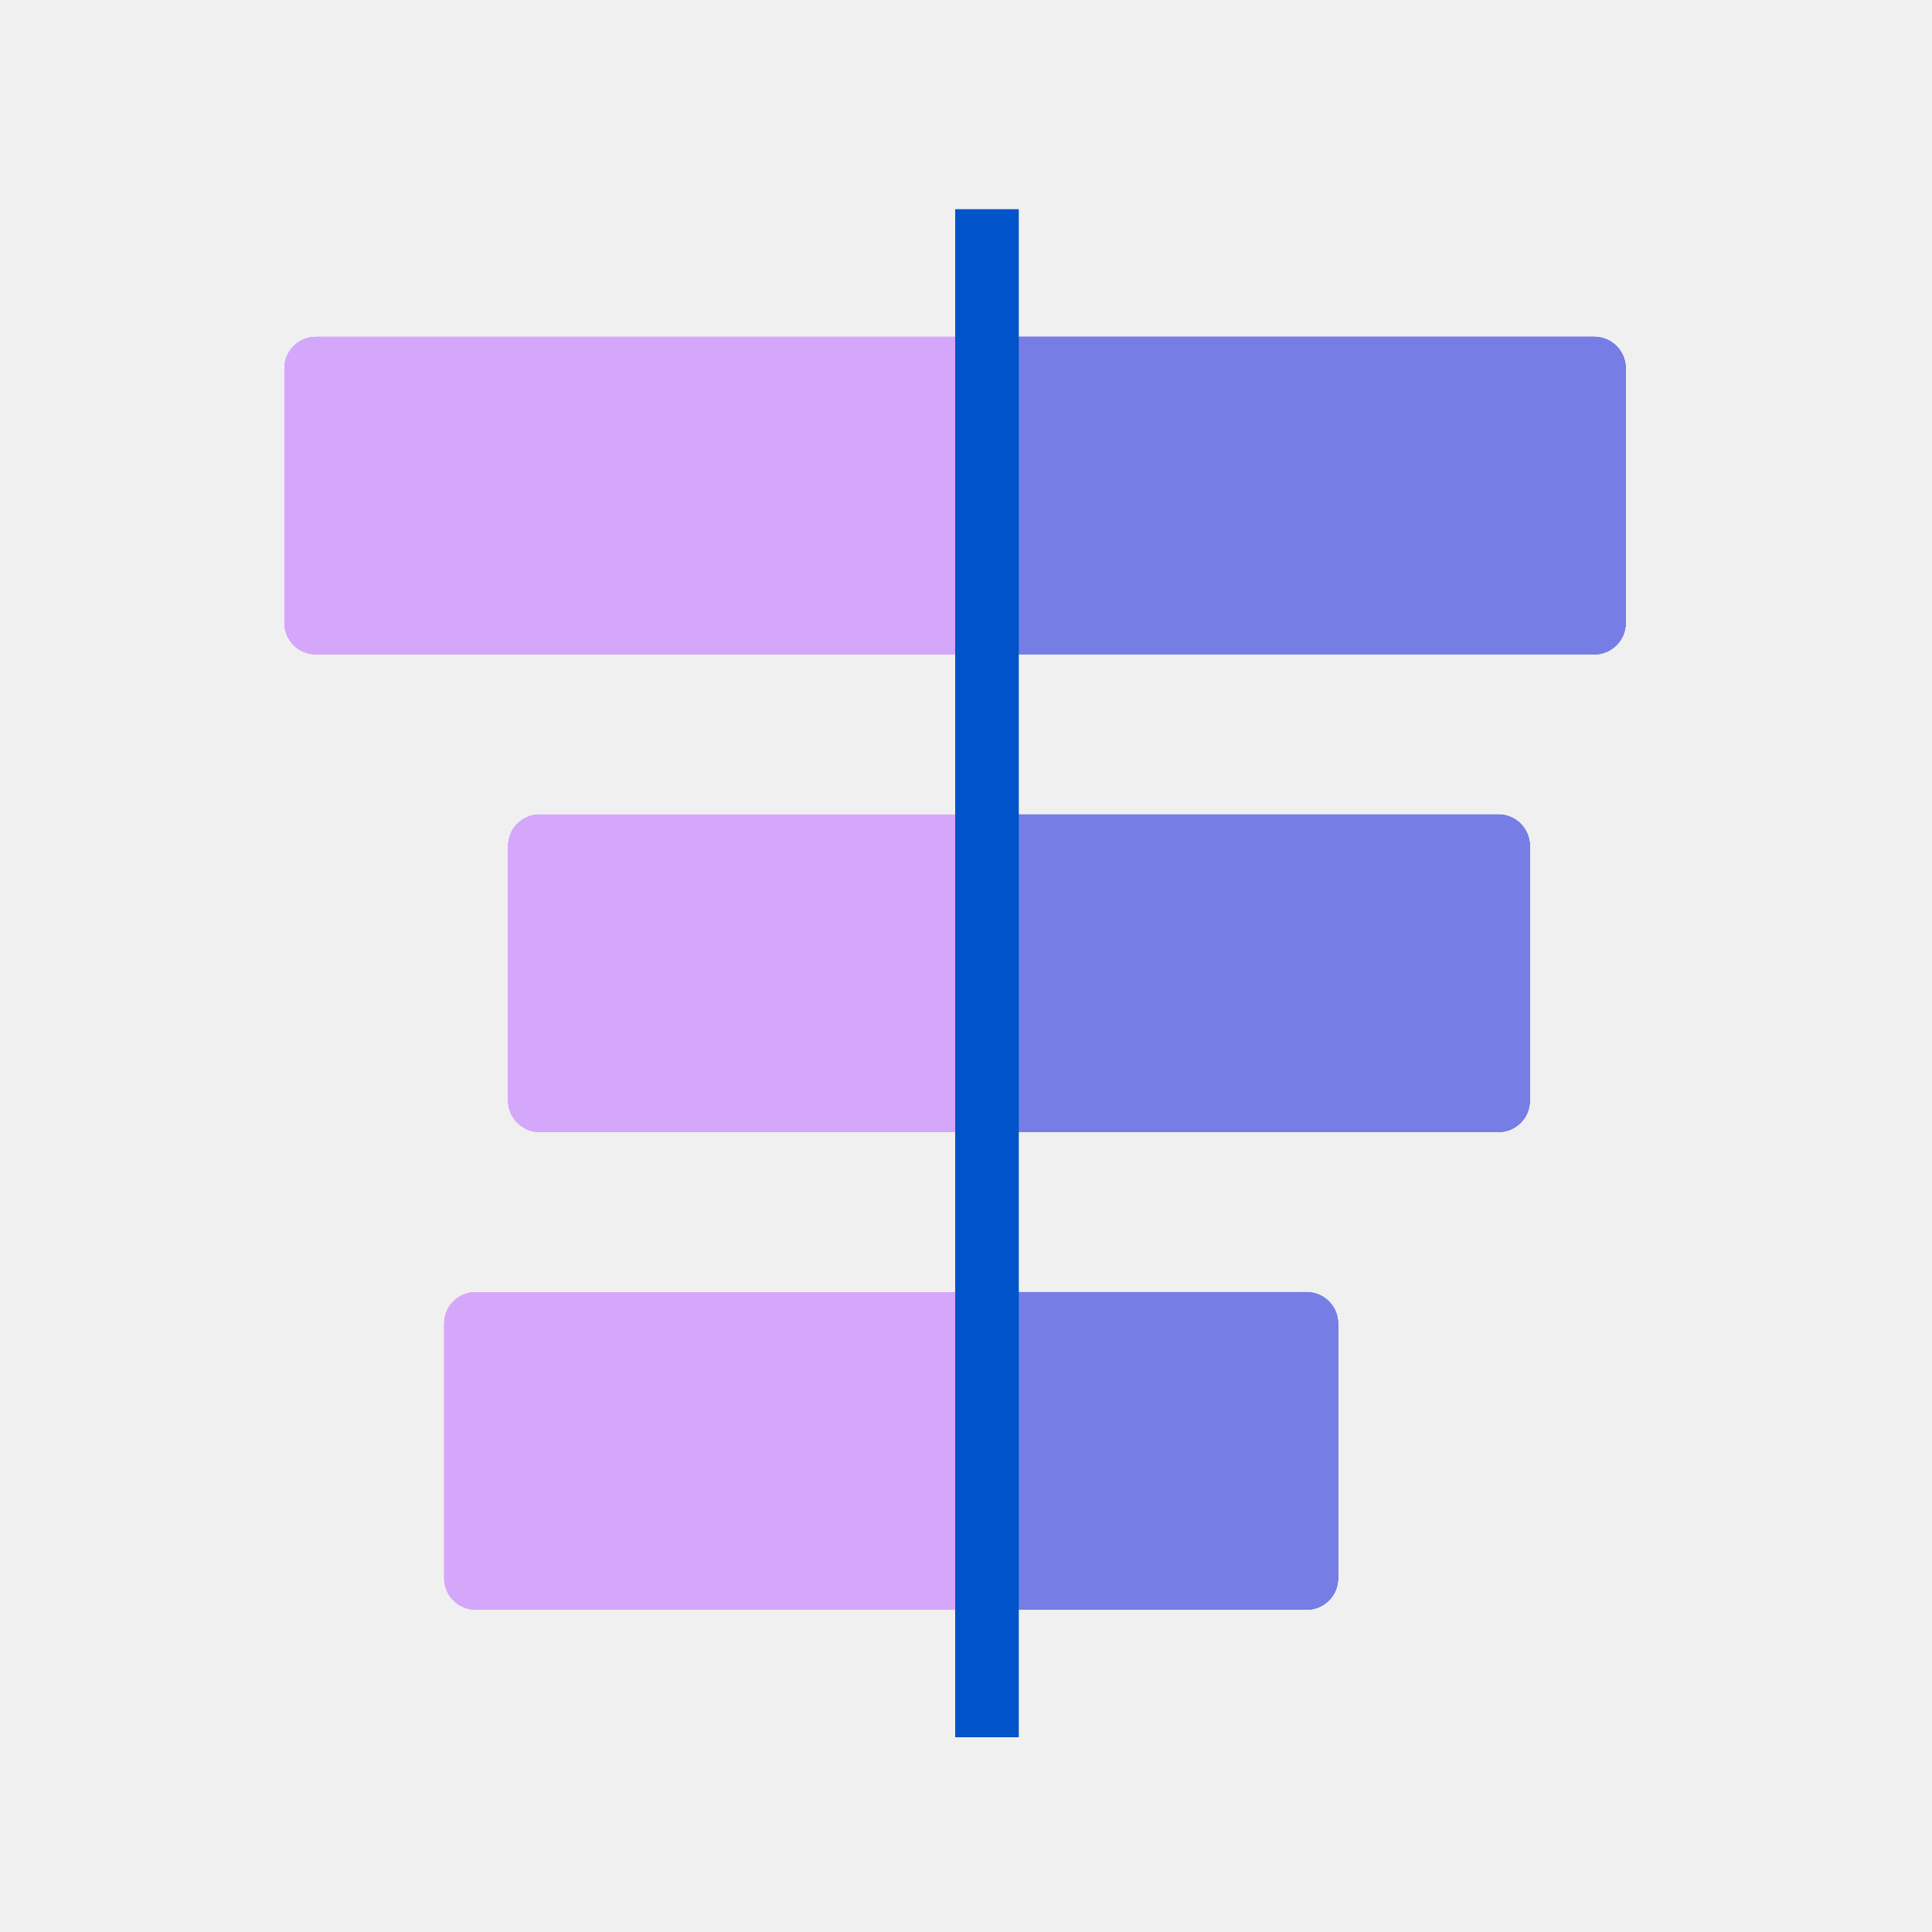
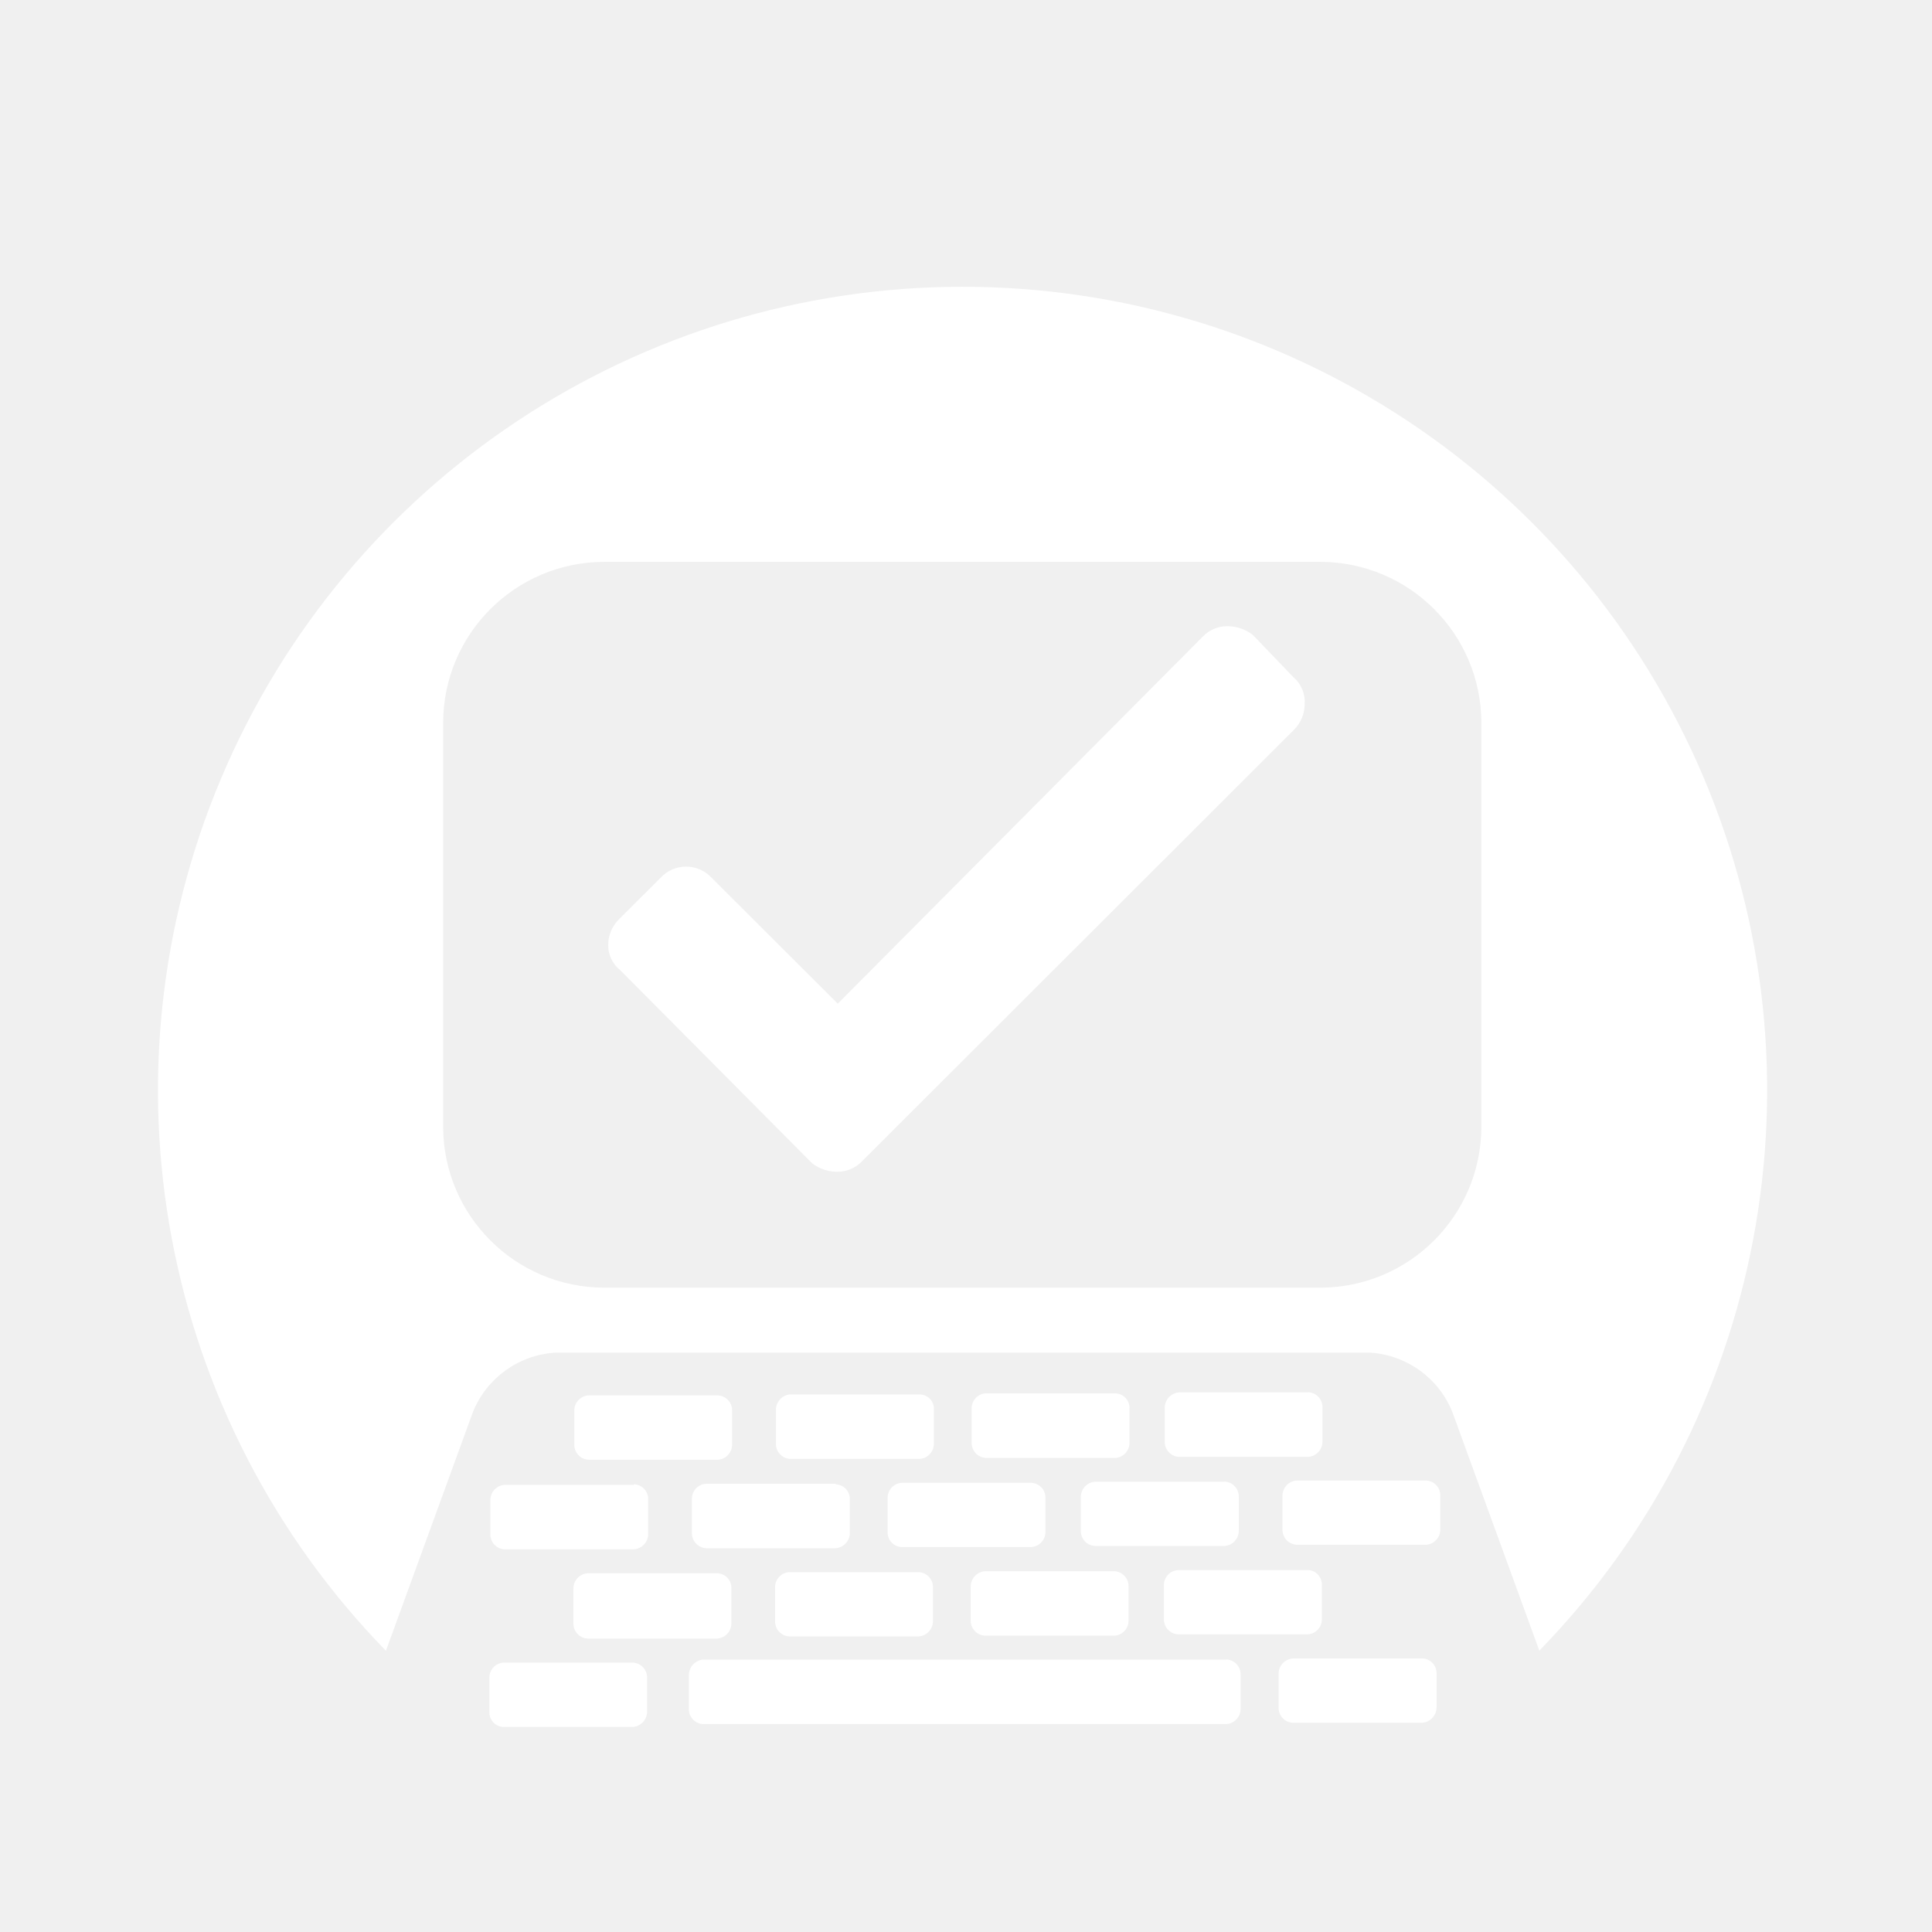
- <svg xmlns="http://www.w3.org/2000/svg" style="fill-rule:evenodd;clip-rule:evenodd;stroke-linejoin:round;stroke-miterlimit:1.414;" version="1.1" width="16" height="16" viewBox="0 0 16 16" xml:space="preserve" id="svg17">
-   <defs id="defs21">
-     <filter style="color-interpolation-filters:sRGB;" id="filter539">
-       <feColorMatrix values="1 0 0 0 0 0 0 1 0 0 0 1 0 0 0 -0.21 -0.72 -0.07 1.68 0 " result="color2" id="feColorMatrix537" />
-     </filter>
-     <filter style="color-interpolation-filters:sRGB;" id="filter543">
-       <feColorMatrix values="1 0 0 0 0 0 0 1 0 0 0 1 0 0 0 -0.21 -0.72 -0.07 1.68 0 " result="color2" id="feColorMatrix541" />
-     </filter>
-     <filter style="color-interpolation-filters:sRGB;" id="filter547">
-       <feColorMatrix values="1 0 0 0 0 0 0 1 0 0 0 1 0 0 0 -0.21 -0.72 -0.07 1.68 0 " result="color2" id="feColorMatrix545" />
-     </filter>
-     <filter style="color-interpolation-filters:sRGB;" id="filter551">
-       <feColorMatrix values="1 0 0 0 0 0 0 1 0 0 0 1 0 0 0 -0.21 -0.72 -0.07 1.68 0 " result="color2" id="feColorMatrix549" />
-     </filter>
-     <filter style="color-interpolation-filters:sRGB;" id="filter555">
-       <feColorMatrix values="1 0 0 0 0 0 0 1 0 0 0 1 0 0 0 -0.21 -0.72 -0.07 1.68 0 " result="color2" id="feColorMatrix553" />
-     </filter>
-     <filter style="color-interpolation-filters:sRGB;" id="filter559">
-       <feColorMatrix values="1 0 0 0 0 0 0 1 0 0 0 1 0 0 0 -0.21 -0.72 -0.07 1.68 0 " result="color2" id="feColorMatrix557" />
-     </filter>
-     <filter style="color-interpolation-filters:sRGB;" id="filter563">
-       <feColorMatrix values="1 0 0 0 0 0 0 1 0 0 0 1 0 0 0 -0.21 -0.72 -0.07 1.68 0 " result="color2" id="feColorMatrix561" />
-     </filter>
-     <filter style="color-interpolation-filters:sRGB;" id="filter567">
-       <feColorMatrix values="1 0 0 0 0 0 0 1 0 0 0 1 0 0 0 -0.21 -0.72 -0.07 1.68 0 " result="color2" id="feColorMatrix565" />
-     </filter>
+ <svg xmlns="http://www.w3.org/2000/svg" id="Layer_1" data-name="Layer 1" viewBox="0 0 16 16" width="16" height="16" version="1.1">
+   <defs id="defs4">
+     <style id="style2">.cls-1{fill:#fff;}</style>
  </defs>
-   <rect height="64" id="comparison--statistics--score--percentage" style="fill:none;filter:url(#filter539)" width="64" x="0" y="0" transform="matrix(0.2646546,0,0,0.2637112,-0.294963,-0.378645)" />
-   <path d="m 11,22 c -0.552,0 -1,-0.448 -1,-1 0,-1.916 0,-6.084 0,-8 0,-0.552 0.448,-1 1,-1 4.3,0 21,0 21,0 v 10 c 0,0 -16.7,0 -21,0 z" style="fill:#ccff90;filter:url(#filter543)" id="path3" transform="matrix(0.2646546,0,0,0.2637112,-0.294963,-0.378645)" />
-   <path d="m 42,42 c 0.552,0 1,0.448 1,1 0,1.916 0,6.084 0,8 0,0.552 -0.448,1 -1,1 -2.711,0 -10,0 -10,0 V 42 c 0,0 7.289,0 10,0 z" style="fill:#6ae573;filter:url(#filter547)" id="path5" transform="matrix(0.2646546,0,0,0.2637112,-0.294963,-0.378645)" />
-   <path d="m 18,37 c -0.552,0 -1,-0.448 -1,-1 0,-1.916 0,-6.084 0,-8 0,-0.552 0.448,-1 1,-1 3.355,0 14,0 14,0 v 10 c 0,0 -10.645,0 -14,0 z" style="fill:#ccff90;filter:url(#filter551)" id="path7" transform="matrix(0.2646546,0,0,0.2637112,-0.294963,-0.378645)" />
-   <path d="m 48,27 c 0.552,0 1,0.448 1,1 0,1.916 0,6.084 0,8 0,0.552 -0.448,1 -1,1 -3.644,0 -16,0 -16,0 V 27 c 0,0 12.356,0 16,0 z" style="fill:#6ae573;filter:url(#filter555)" id="path9" transform="matrix(0.2646546,0,0,0.2637112,-0.294963,-0.378645)" />
-   <path d="m 16,52 c -0.552,0 -1,-0.448 -1,-1 0,-1.916 0,-6.084 0,-8 0,-0.552 0.448,-1 1,-1 3.644,0 16,0 16,0 v 10 c 0,0 -12.356,0 -16,0 z" style="fill:#ccff90;filter:url(#filter559)" id="path11" transform="matrix(0.2646546,0,0,0.2637112,-0.294963,-0.378645)" />
-   <path d="m 51,12 c 0.552,0 1,0.448 1,1 0,1.916 0,6.084 0,8 0,0.552 -0.448,1 -1,1 -4.048,0 -19,0 -19,0 V 12 c 0,0 14.952,0 19,0 z" style="fill:#6ae573;filter:url(#filter563)" id="path13" transform="matrix(0.2646546,0,0,0.2637112,-0.294963,-0.378645)" />
-   <path d="M 31,56 V 8 h 2 v 48 z" style="fill:#00c853;filter:url(#filter567)" id="path15" transform="matrix(0.2646546,0,0,0.2637112,-0.294963,-0.378645)" />
+   <path class="cls-1" d="M 12.268,9.333 A 1.336,1.335 0 0 1 10.937,10.664 H 5.001 A 1.336,1.335 0 0 1 3.67,9.333 V 5.983 A 1.336,1.335 0 0 1 5.001,4.653 h 5.936 a 1.336,1.335 0 0 1 1.331,1.33 z M 7.969,2.375 A 6.663,6.655 0 0 0 3.196,13.671 L 3.915,11.698 A 0.788,0.787 0 0 1 4.597,11.202 h 6.75 a 0.788,0.787 0 0 1 0.682,0.495 l 0.719,1.973 A 6.663,6.655 0 0 0 7.969,2.375" id="path8" style="fill:#ffffff;stroke-width:0.17" />
+   <path class="cls-1" d="M 10.713,5.61 10.386,5.269 10.367,5.252 A 0.341,0.34 0 0 0 10.168,5.186 0.278,0.277 0 0 0 9.965,5.268 v 0 L 6.938,8.312 5.894,7.27 a 0.288,0.288 0 0 0 -0.424,0 L 5.129,7.61 A 0.302,0.301 0 0 0 5.037,7.825 0.263,0.262 0 0 0 5.136,8.034 L 6.714,9.622 6.731,9.638 A 0.341,0.34 0 0 0 6.931,9.704 0.28,0.279 0 0 0 7.134,9.622 L 10.713,6.047 a 0.303,0.303 0 0 0 0.092,-0.215 0.273,0.272 0 0 0 -0.092,-0.223 z" id="path10" style="fill:#ffffff;stroke-width:0.17" />
+   <path class="cls-1" d="M 7.616,11.548 H 6.544 a 0.128,0.128 0 0 0 -0.118,0.129 v 0.276 a 0.124,0.124 0 0 0 0.118,0.129 H 7.616 A 0.126,0.126 0 0 0 7.734,11.951 V 11.676 A 0.119,0.119 0 0 0 7.618,11.548" id="path12" style="fill:#ffffff;stroke-width:0.17" />
+   <path class="cls-1" d="M 9.237,11.539 H 8.165 A 0.124,0.124 0 0 0 8.047,11.669 v 0.276 a 0.124,0.124 0 0 0 0.118,0.129 h 1.071 a 0.126,0.126 0 0 0 0.118,-0.131 v -0.276 a 0.121,0.121 0 0 0 -0.116,-0.128" id="path14" style="fill:#ffffff;stroke-width:0.17" />
+   <path class="cls-1" d="M 5.945,11.556 H 4.875 A 0.126,0.126 0 0 0 4.756,11.686 V 11.96 A 0.124,0.124 0 0 0 4.875,12.089 H 5.945 A 0.126,0.126 0 0 0 6.063,11.958 V 11.686 A 0.124,0.124 0 0 0 5.945,11.556" id="path16" style="fill:#ffffff;stroke-width:0.17" />
+   <path class="cls-1" d="M 10.836,11.531 H 9.764 a 0.128,0.128 0 0 0 -0.118,0.129 v 0.274 a 0.124,0.124 0 0 0 0.116,0.131 h 1.072 a 0.126,0.126 0 0 0 0.118,-0.131 v -0.276 a 0.123,0.123 0 0 0 -0.118,-0.128" id="path18" style="fill:#ffffff;stroke-width:0.17" />
+   <path class="cls-1" d="M 6.921,12.288 H 5.848 a 0.124,0.124 0 0 0 -0.118,0.129 v 0.274 a 0.126,0.126 0 0 0 0.118,0.131 H 6.919 A 0.128,0.128 0 0 0 7.038,12.692 V 12.419 A 0.123,0.123 0 0 0 6.921,12.292" id="path20" style="fill:#ffffff;stroke-width:0.17" />
+   <path class="cls-1" d="M 8.54,12.28 H 7.469 a 0.124,0.124 0 0 0 -0.118,0.129 v 0.274 a 0.121,0.121 0 0 0 0.116,0.129 H 8.54 A 0.126,0.126 0 0 0 8.658,12.682 V 12.408 A 0.123,0.123 0 0 0 8.54,12.28" id="path22" style="fill:#ffffff;stroke-width:0.17" />
+   <path class="cls-1" d="M 5.25,12.297 H 4.179 a 0.126,0.126 0 0 0 -0.118,0.129 v 0.276 a 0.124,0.124 0 0 0 0.116,0.129 H 5.248 A 0.128,0.128 0 0 0 5.368,12.7 V 12.419 A 0.123,0.123 0 0 0 5.25,12.292" id="path24" style="fill:#ffffff;stroke-width:0.17" />
+   <path class="cls-1" d="m 11.811,12.261 h -1.071 a 0.126,0.126 0 0 0 -0.119,0.129 v 0.274 a 0.124,0.124 0 0 0 0.118,0.129 h 1.071 a 0.126,0.126 0 0 0 0.118,-0.131 v -0.272 a 0.123,0.123 0 0 0 -0.116,-0.129" id="path26" style="fill:#ffffff;stroke-width:0.17" />
+   <path class="cls-1" d="M 10.141,12.271 H 9.07 a 0.126,0.126 0 0 0 -0.119,0.129 v 0.274 a 0.123,0.123 0 0 0 0.118,0.129 H 10.141 a 0.126,0.126 0 0 0 0.118,-0.131 v -0.274 a 0.123,0.123 0 0 0 -0.118,-0.128" id="path28" style="fill:#ffffff;stroke-width:0.17" />
+   <path class="cls-1" d="M 7.609,13.02 H 6.537 a 0.124,0.124 0 0 0 -0.118,0.129 v 0.274 a 0.124,0.124 0 0 0 0.116,0.129 H 7.608 a 0.126,0.126 0 0 0 0.118,-0.131 v -0.272 a 0.123,0.123 0 0 0 -0.116,-0.129" id="path30" style="fill:#ffffff;stroke-width:0.17" />
+   <path class="cls-1" d="M 9.229,13.012 H 8.158 a 0.128,0.128 0 0 0 -0.119,0.131 v 0.274 a 0.124,0.124 0 0 0 0.118,0.129 H 9.229 A 0.124,0.124 0 0 0 9.346,13.417 V 13.141 A 0.124,0.124 0 0 0 9.229,13.012" id="path32" style="fill:#ffffff;stroke-width:0.17" />
+   <path class="cls-1" d="M 5.939,13.029 H 4.868 a 0.126,0.126 0 0 0 -0.119,0.129 v 0.283 a 0.124,0.124 0 0 0 0.118,0.129 h 1.072 a 0.126,0.126 0 0 0 0.118,-0.131 v -0.281 a 0.121,0.121 0 0 0 -0.116,-0.129" id="path34" style="fill:#ffffff;stroke-width:0.17" />
+   <path class="cls-1" d="M 10.829,13.003 H 9.757 a 0.124,0.124 0 0 0 -0.118,0.129 v 0.274 a 0.124,0.124 0 0 0 0.118,0.129 h 1.072 a 0.124,0.124 0 0 0 0.118,-0.129 v -0.276 a 0.121,0.121 0 0 0 -0.116,-0.128" id="path36" style="fill:#ffffff;stroke-width:0.17" />
+   <path class="cls-1" d="M 5.243,13.769 H 4.171 a 0.124,0.124 0 0 0 -0.118,0.129 v 0.274 A 0.121,0.121 0 0 0 4.169,14.302 H 5.24 A 0.128,0.128 0 0 0 5.359,14.171 V 13.899 A 0.124,0.124 0 0 0 5.241,13.769" id="path38" style="fill:#ffffff;stroke-width:0.17" />
+   <path class="cls-1" d="m 11.779,13.735 h -1.071 a 0.126,0.126 0 0 0 -0.119,0.129 v 0.274 a 0.123,0.123 0 0 0 0.118,0.129 h 1.071 a 0.128,0.128 0 0 0 0.119,-0.131 v -0.274 a 0.123,0.123 0 0 0 -0.118,-0.128" id="path40" style="fill:#ffffff;stroke-width:0.17" />
+   <path class="cls-1" d="M 10.158,13.744 H 9.588 9.087 8.518 8.502 8.489 7.747 7.417 6.888 6.677 5.824 A 0.13,0.129 0 0 0 5.705,13.875 v 0.274 a 0.123,0.123 0 0 0 0.116,0.129 h 0.852 1.071 0.742 0.014 0.015 0.571 0.499 0.571 a 0.126,0.126 0 0 0 0.118,-0.131 v -0.276 a 0.123,0.123 0 0 0 -0.118,-0.128" id="path42" style="fill:#ffffff;stroke-width:0.17" />
</svg>
